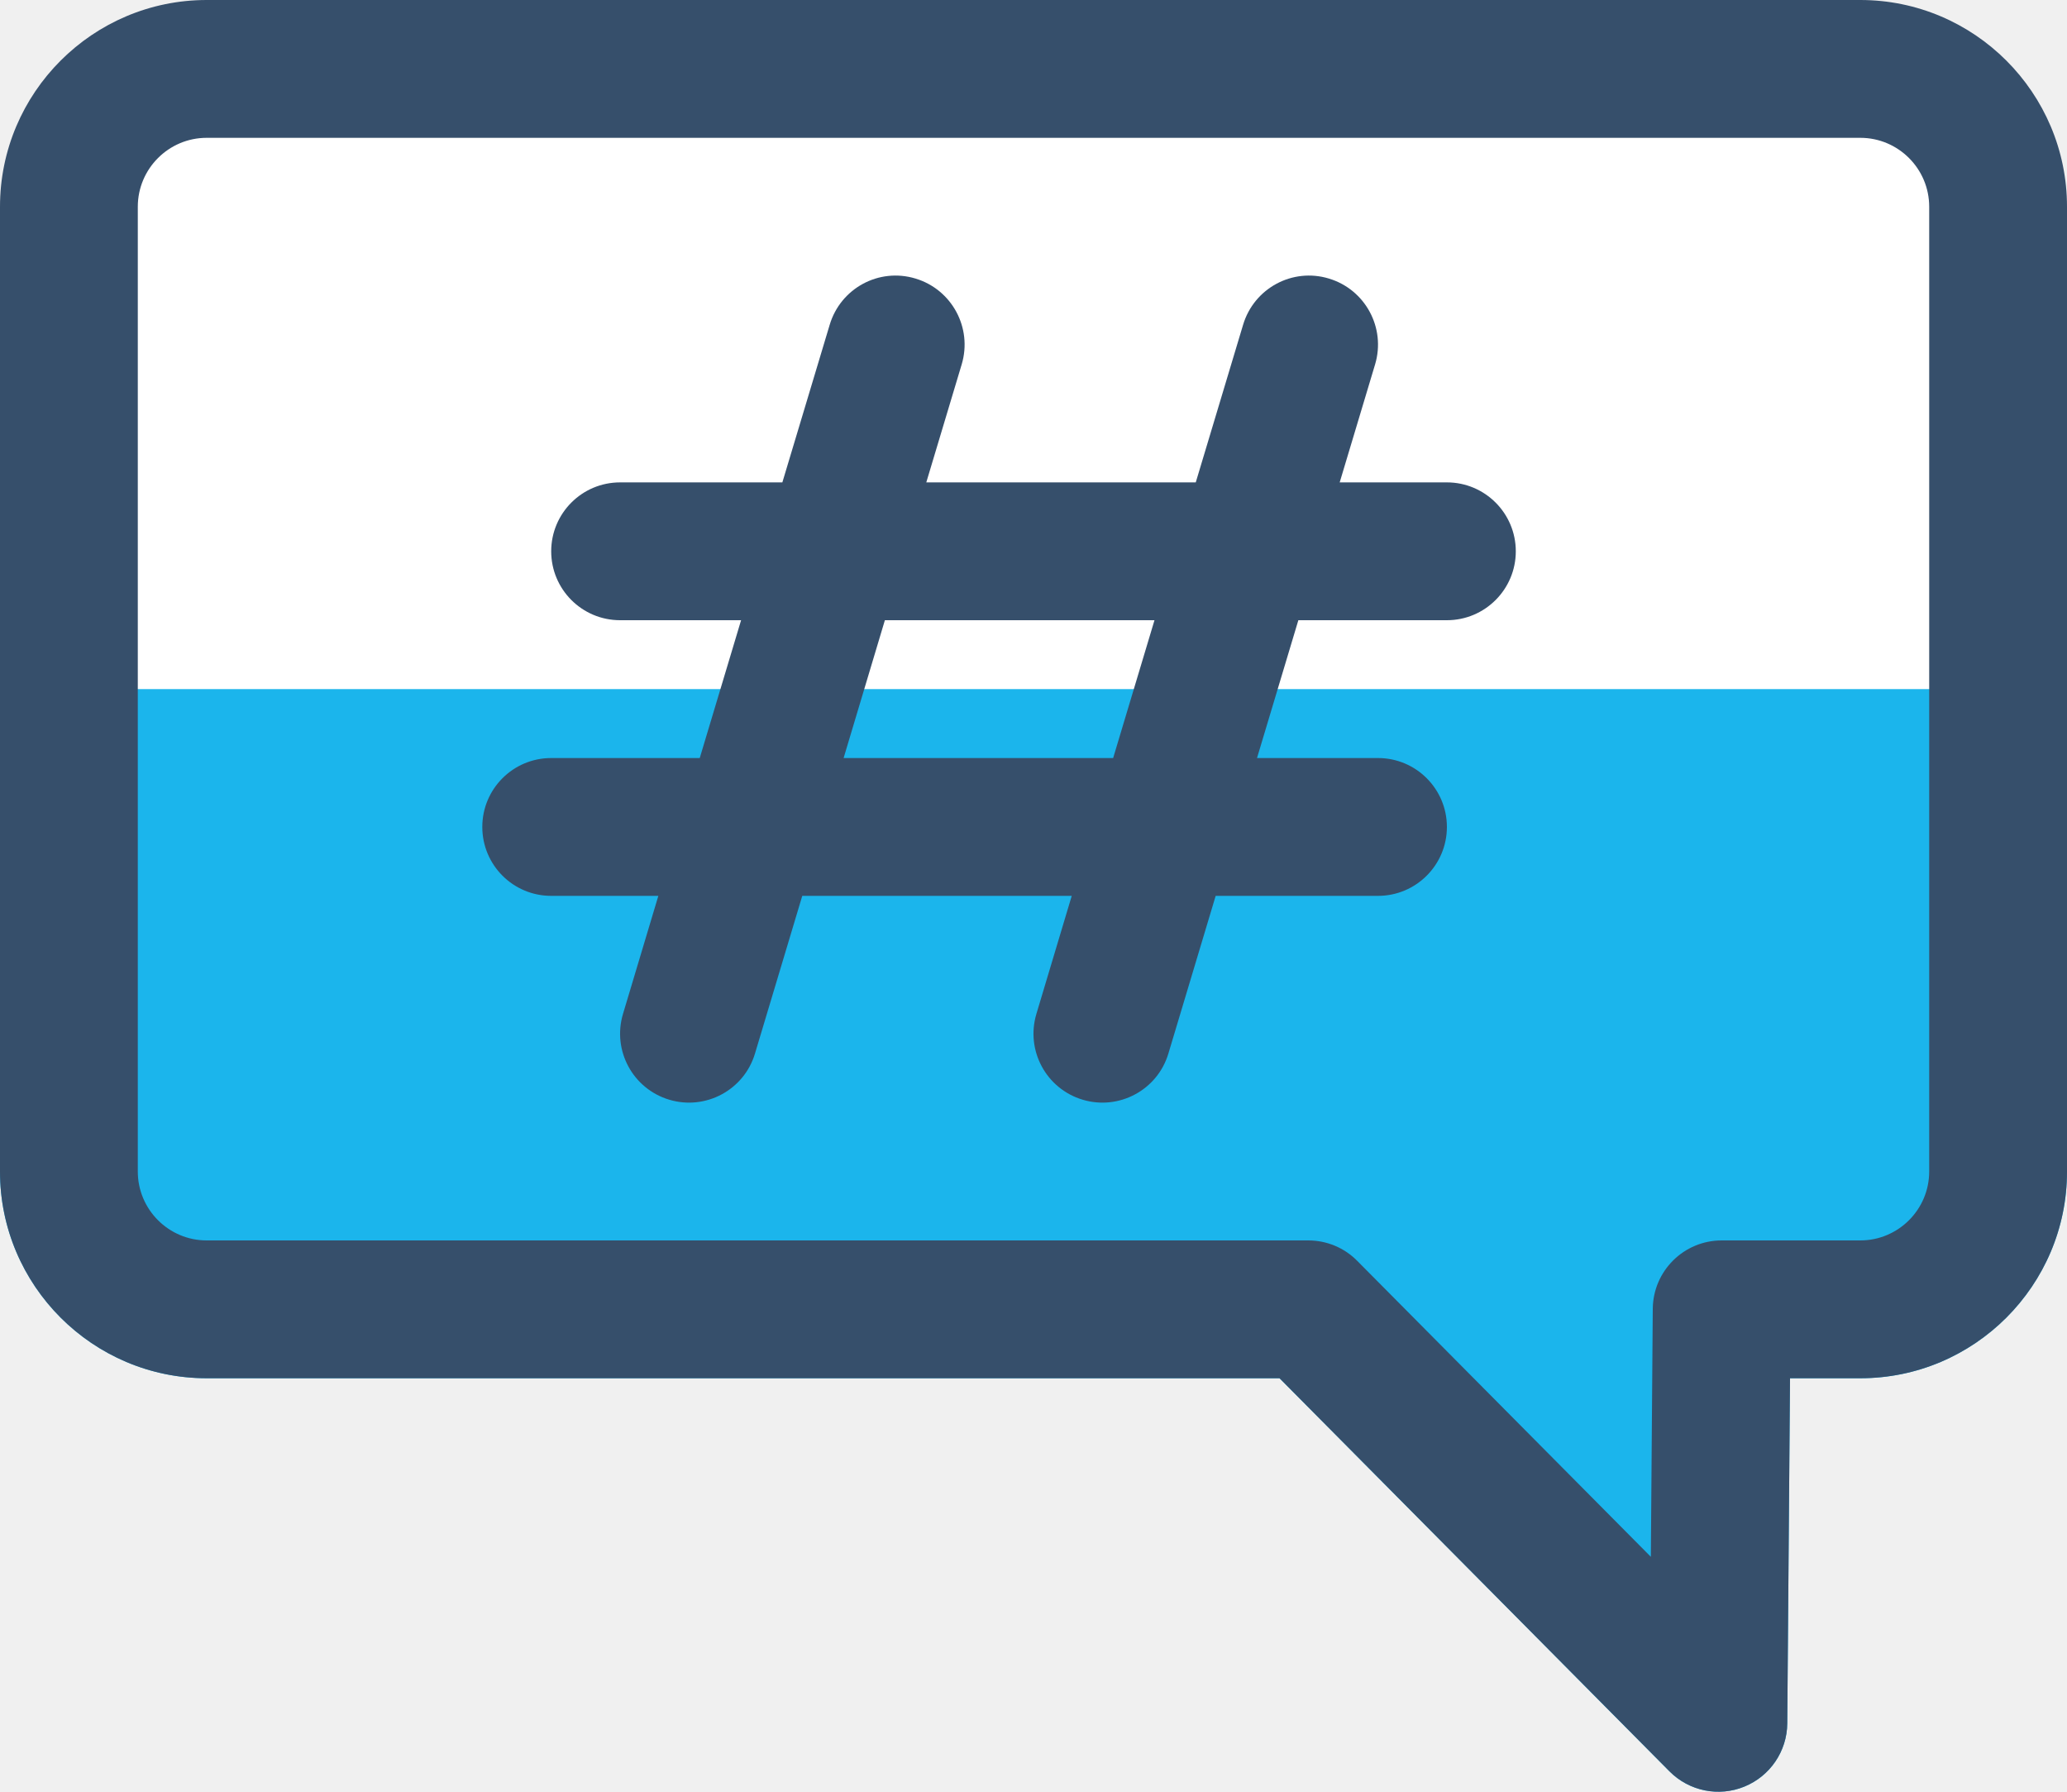
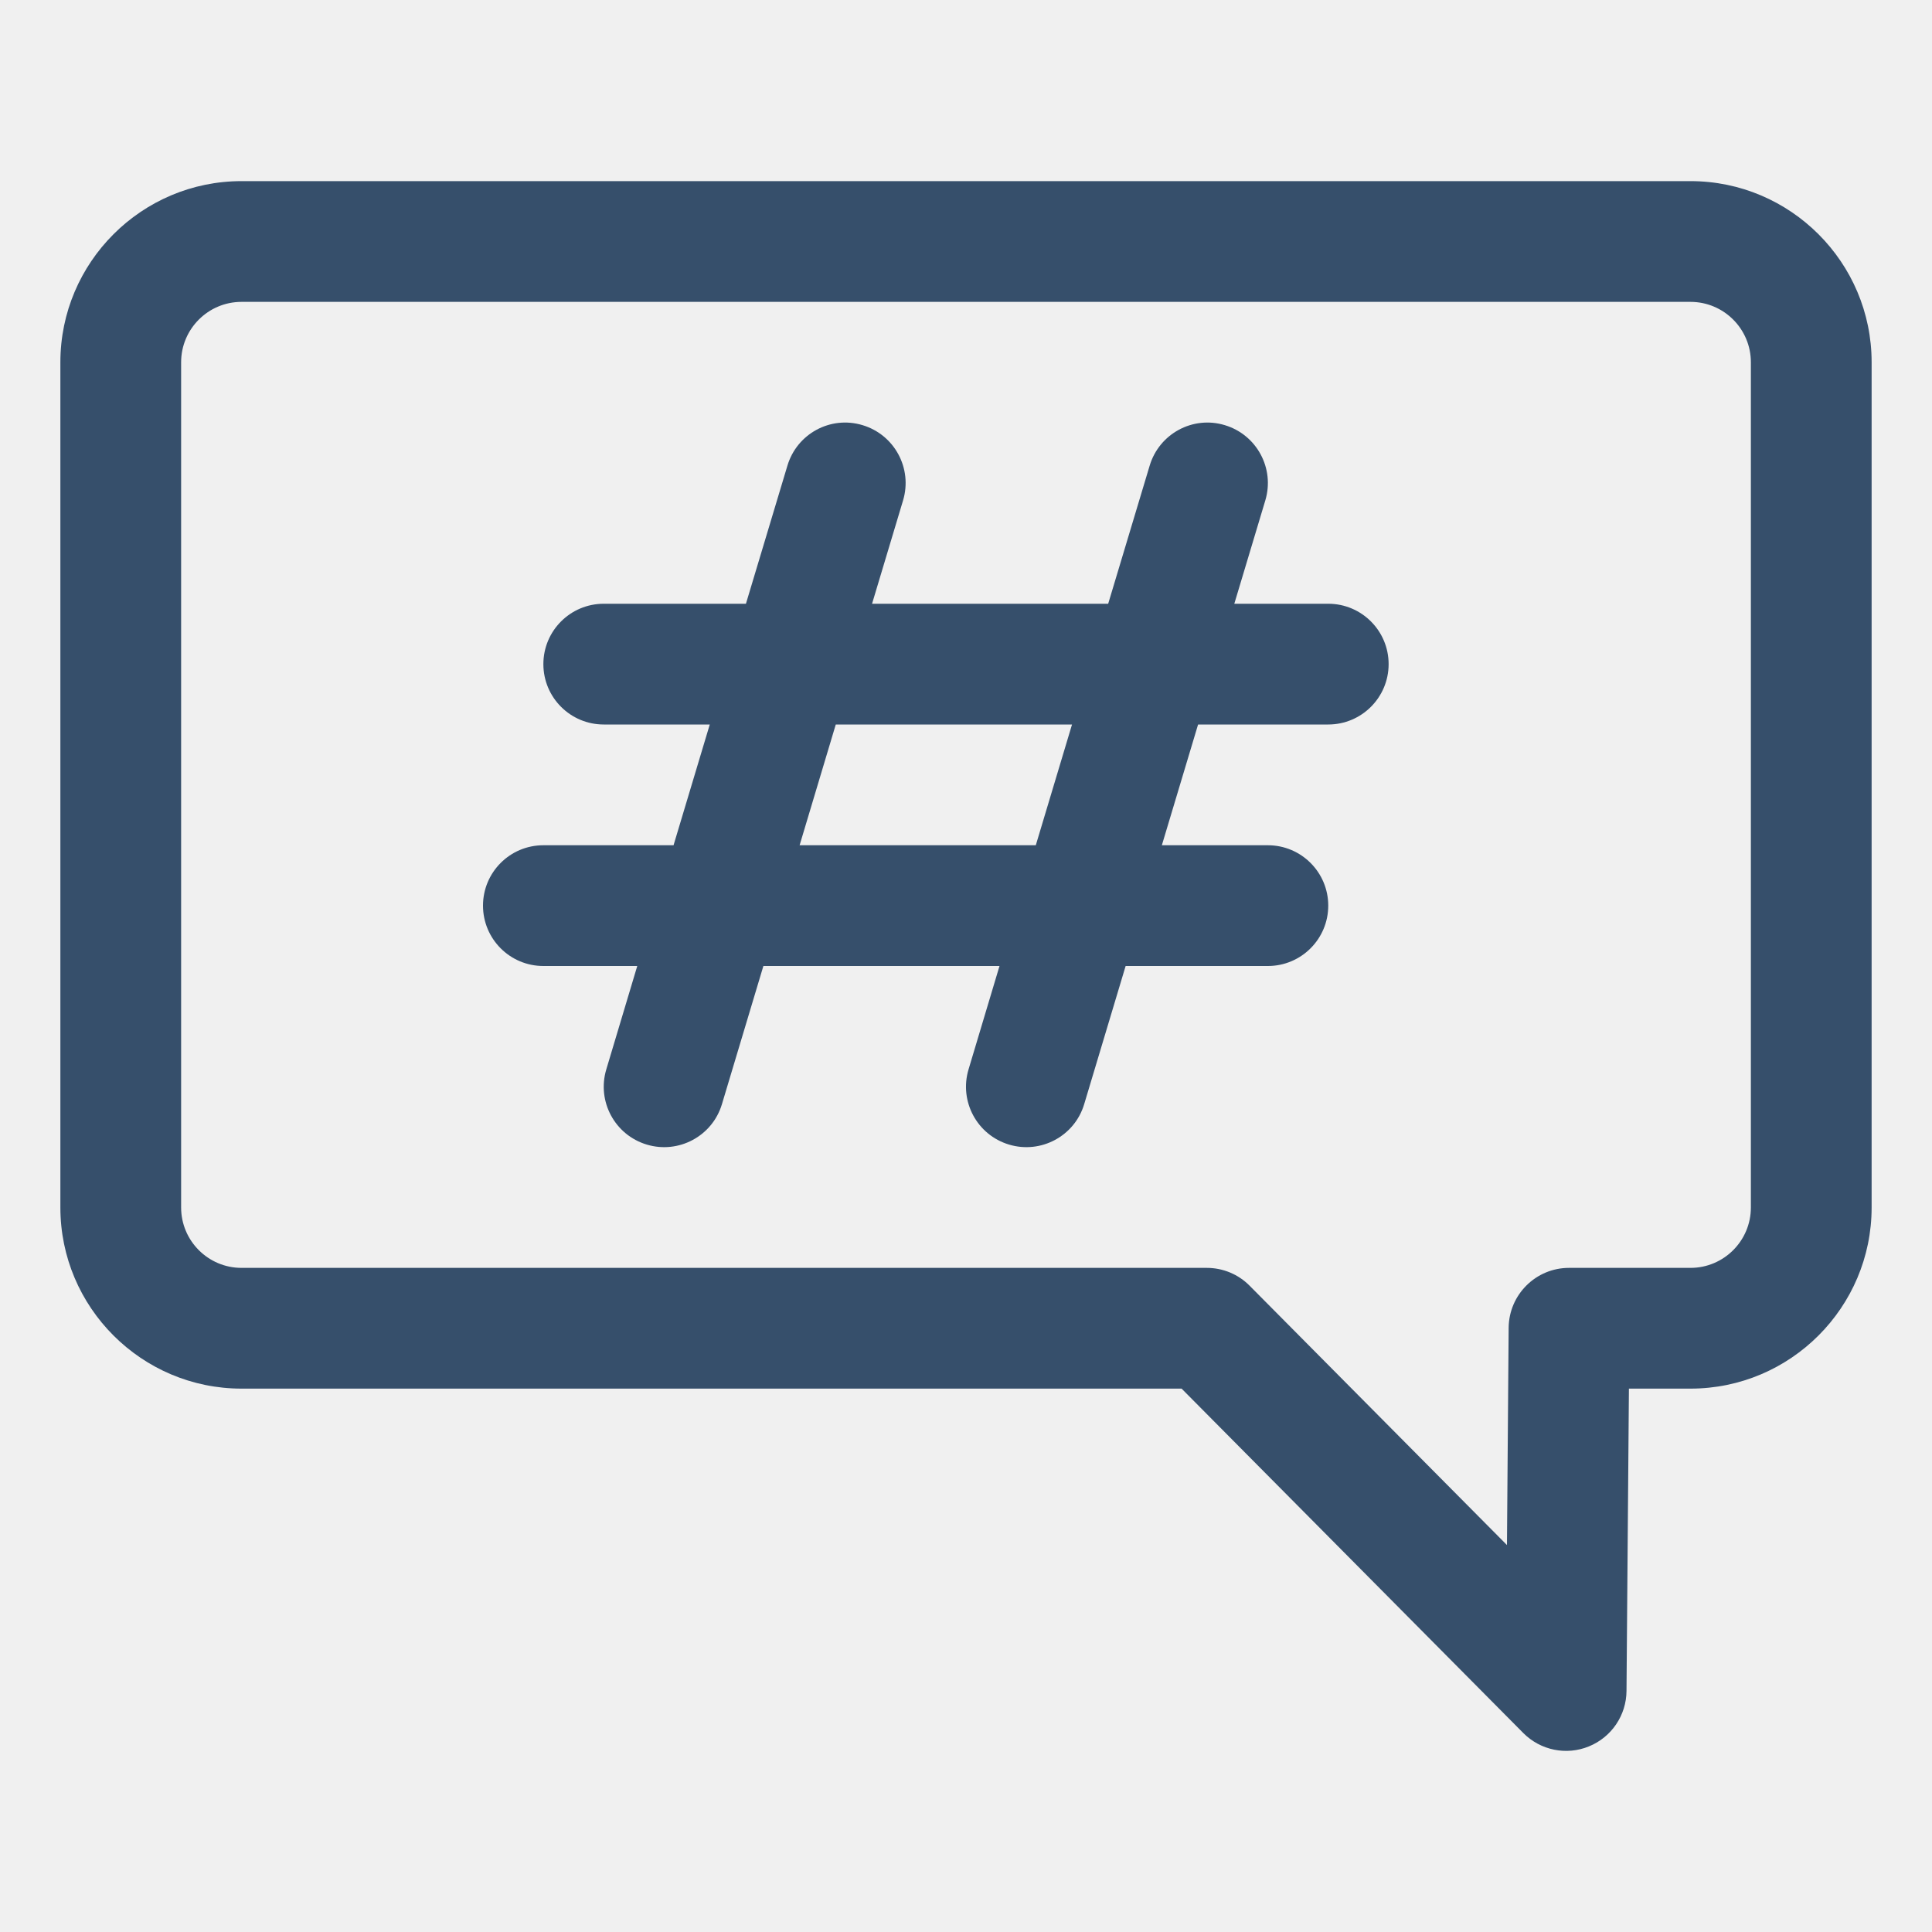
- <svg xmlns="http://www.w3.org/2000/svg" width="30px" height="26px" viewBox="0 0 30 26" version="1.1">
-   <g id="4-Filled-Line" stroke="none" stroke-width="1" fill="none" fill-rule="evenodd">
-     <g id="hashtag" transform="translate(-1, -3)">
-       <g id="4-Filled-Line/Social-Media/hashtag">
-         <rect id="Rectangle" fill="#FFFFFF" x="2" y="4" width="28" height="9" />
-         <g id="Page-1" stroke-width="1">
-           <polygon id="Fill-1" points="0 32 32 32 32 0 0 0" />
-           <g id="Group-8" transform="translate(1, 3)">
-             <path d="M0,17 C0,18.654 1.346,20 3,20 L18.571,20 L24.23,25.704 C24.517,25.993 24.946,26.078 25.317,25.926 C25.691,25.774 25.937,25.412 25.94,25.008 L25.98,20 L27,20 C28.654,20 30,18.654 30,17 L30,10 L0,10 L0,17 Z" id="Fill-2" fill="#1BB5EC" />
-             <path d="M28,17 C28,17.551 27.552,18 27,18 L24.988,18 C24.439,18 23.993,18.443 23.988,18.992 L23.96,22.591 L19.698,18.296 C19.511,18.106 19.255,18 18.988,18 L3,18 C2.448,18 2,17.551 2,17 L2,3 C2,2.449 2.448,2 3,2 L27,2 C27.552,2 28,2.449 28,3 L28,17 Z M27,0 L3,0 C1.346,0 0,1.346 0,3 L0,17 C0,18.654 1.346,20 3,20 L18.571,20 L24.23,25.704 C24.517,25.993 24.946,26.078 25.317,25.926 C25.691,25.774 25.937,25.412 25.94,25.008 L25.98,20 L27,20 C28.654,20 30,18.654 30,17 L30,3 C30,1.346 28.654,0 27,0 L27,0 Z" id="Fill-4" fill="#364F6B" />
-             <path d="M16.156,11 L12.244,11 L12.843,9 L16.756,9 L16.156,11 Z M21,7 L19.444,7 L19.958,5.287 C20.116,4.758 19.816,4.201 19.287,4.042 C18.757,3.881 18.2,4.184 18.042,4.713 L17.355,7 L13.444,7 L13.958,5.287 C14.116,4.758 13.816,4.201 13.287,4.042 C12.755,3.881 12.2,4.184 12.042,4.713 L11.355,7 L9,7 C8.447,7 8,7.448 8,8 C8,8.552 8.447,9 9,9 L10.756,9 L10.156,11 L8,11 C7.447,11 7,11.448 7,12 C7,12.552 7.447,13 8,13 L9.555,13 L9.042,14.713 C8.884,15.242 9.183,15.799 9.713,15.958 C10.238,16.116 10.799,15.82 10.958,15.287 L11.644,13 L15.555,13 L15.042,14.713 C14.884,15.242 15.183,15.799 15.713,15.958 C16.238,16.116 16.799,15.82 16.958,15.287 L17.644,13 L20,13 C20.552,13 21,12.552 21,12 C21,11.448 20.552,11 20,11 L18.244,11 L18.844,9 L21,9 C21.552,9 22,8.552 22,8 C22,7.448 21.552,7 21,7 L21,7 Z" id="Fill-6" fill="#364F6B" />
-           </g>
+ <svg xmlns="http://www.w3.org/2000/svg" width="32px" height="32px" viewBox="0 0 32 32" version="1.1">
+   <g id="hashtag" stroke="none" stroke-width="1" fill="none" fill-rule="evenodd">
+     <g id="1-Line/Social-Media/hashtag">
+       <g id="Page-1">
+         <polygon id="Fill-1" points="0 32 32 32 32 0 0 0" />
+         <g id="Group-6" transform="translate(1, 3)" fill="#364F6B">
+           <path d="M28,17 C28,17.551 27.552,18 27,18 L24.988,18 C24.439,18 23.993,18.443 23.988,18.992 L23.96,22.591 L19.698,18.296 C19.511,18.106 19.255,18 18.988,18 L3,18 C2.448,18 2,17.551 2,17 L2,3 C2,2.449 2.448,2 3,2 L27,2 C27.552,2 28,2.449 28,3 L28,17 Z M27,0 L3,0 C1.346,0 0,1.346 0,3 L0,17 C0,18.654 1.346,20 3,20 L18.571,20 L24.23,25.704 C24.517,25.993 24.946,26.078 25.317,25.926 C25.691,25.774 25.937,25.412 25.94,25.008 L25.98,20 L27,20 C28.654,20 30,18.654 30,17 L30,3 C30,1.346 28.654,0 27,0 L27,0 Z" id="Fill-2" />
+           <path d="M16.156,11 L12.244,11 L12.843,9 L16.756,9 L16.156,11 Z M21,7 L19.444,7 L19.958,5.287 C20.116,4.758 19.816,4.201 19.287,4.042 C18.757,3.881 18.2,4.184 18.042,4.713 L17.355,7 L13.444,7 L13.958,5.287 C14.116,4.758 13.816,4.201 13.287,4.042 C12.755,3.881 12.2,4.184 12.042,4.713 L11.355,7 L9,7 C8.447,7 8,7.448 8,8 C8,8.552 8.447,9 9,9 L10.756,9 L10.156,11 L8,11 C7.447,11 7,11.448 7,12 C7,12.552 7.447,13 8,13 L9.555,13 L9.042,14.713 C8.884,15.242 9.183,15.799 9.713,15.958 C10.238,16.116 10.799,15.82 10.958,15.287 L11.644,13 L15.555,13 L15.042,14.713 C14.884,15.242 15.183,15.799 15.713,15.958 C16.238,16.116 16.799,15.82 16.958,15.287 L17.644,13 L20,13 C20.552,13 21,12.552 21,12 C21,11.448 20.552,11 20,11 L18.244,11 L18.844,9 L21,9 C21.552,9 22,8.552 22,8 C22,7.448 21.552,7 21,7 L21,7 Z" id="Fill-4" />
        </g>
      </g>
    </g>
  </g>
</svg>
